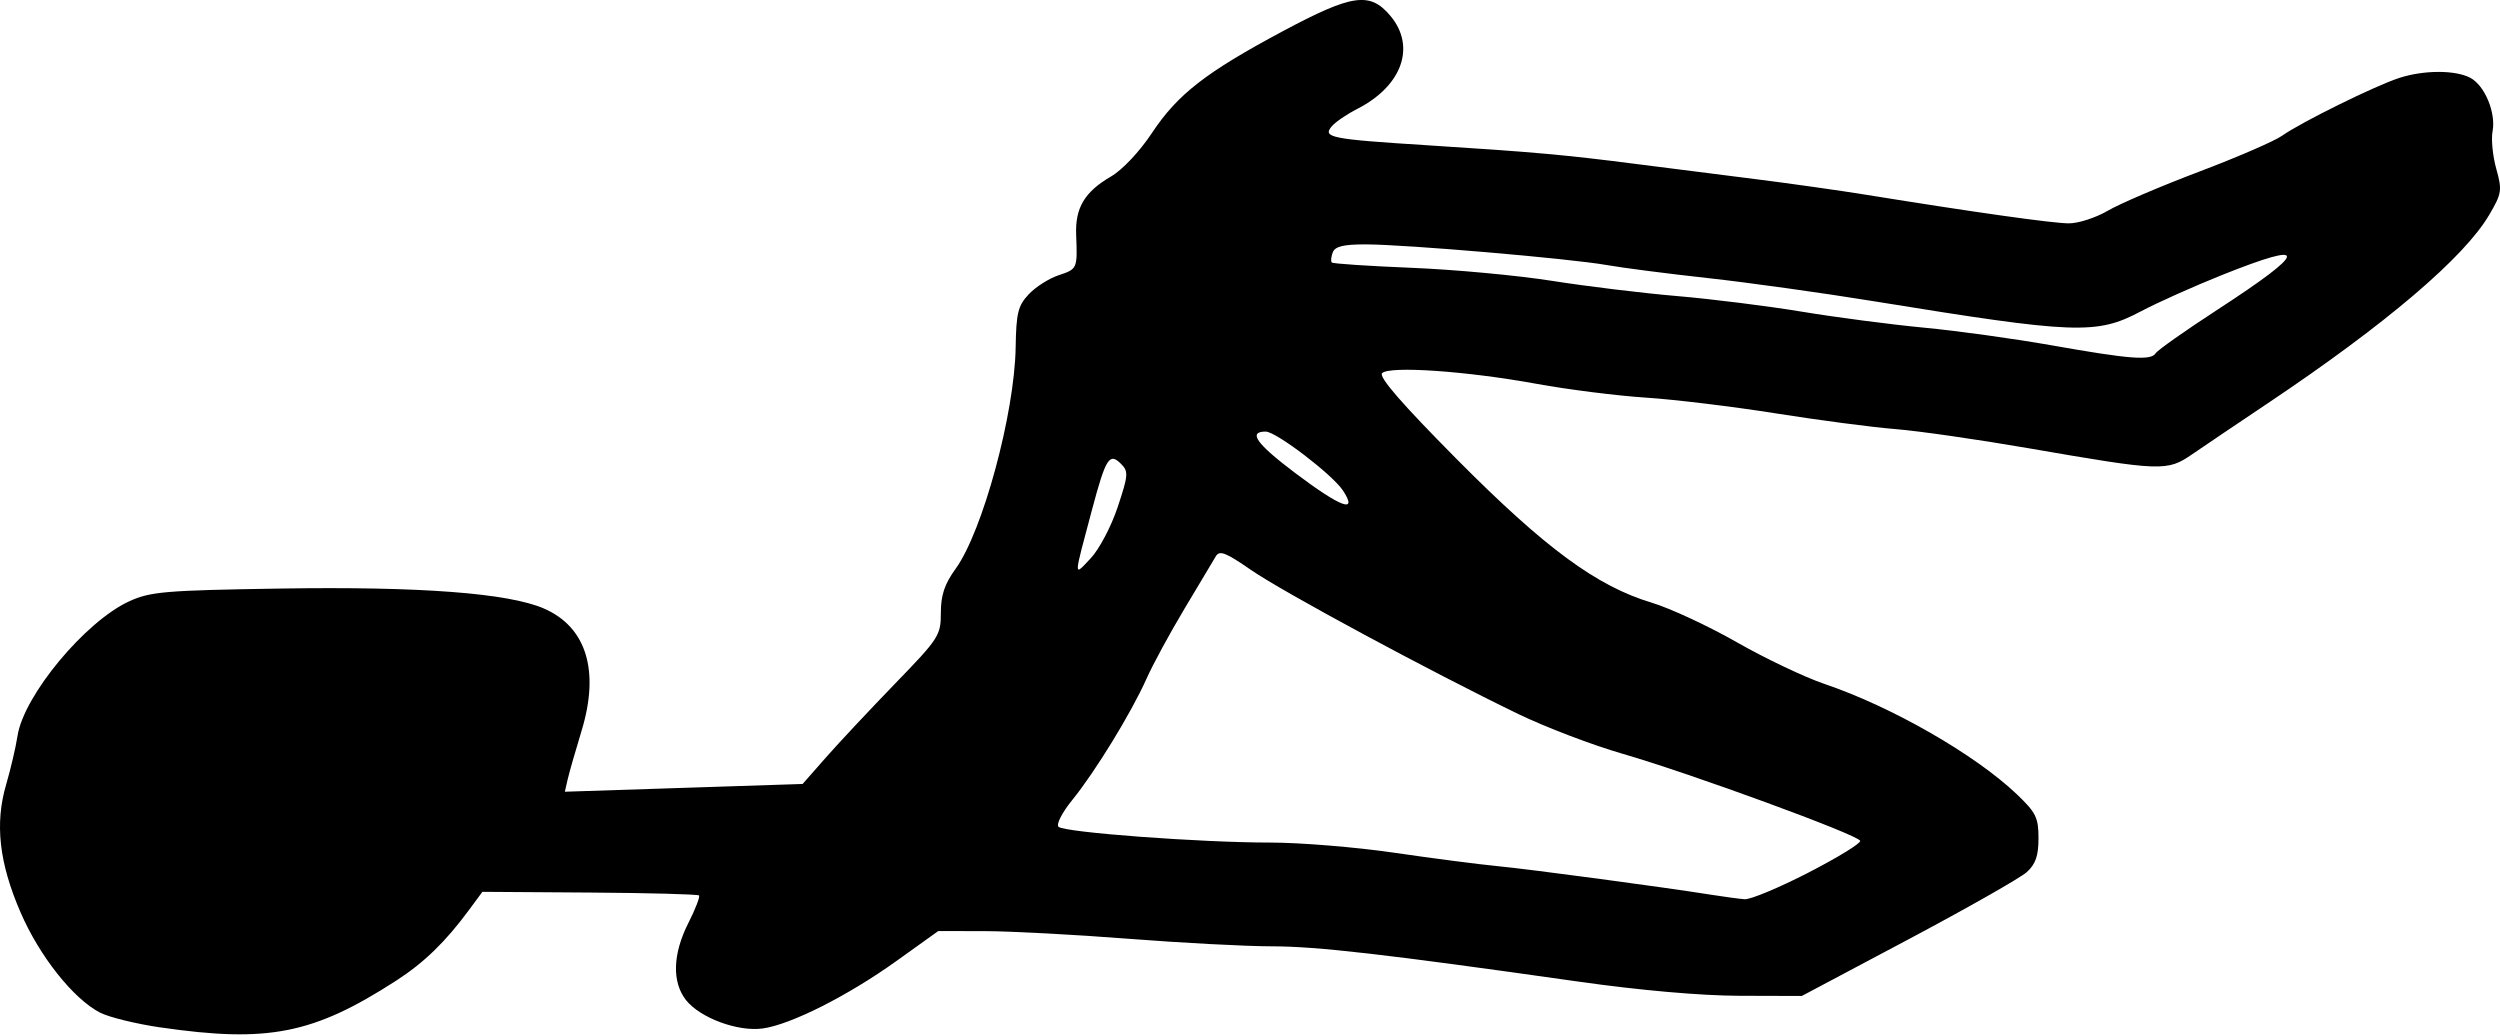
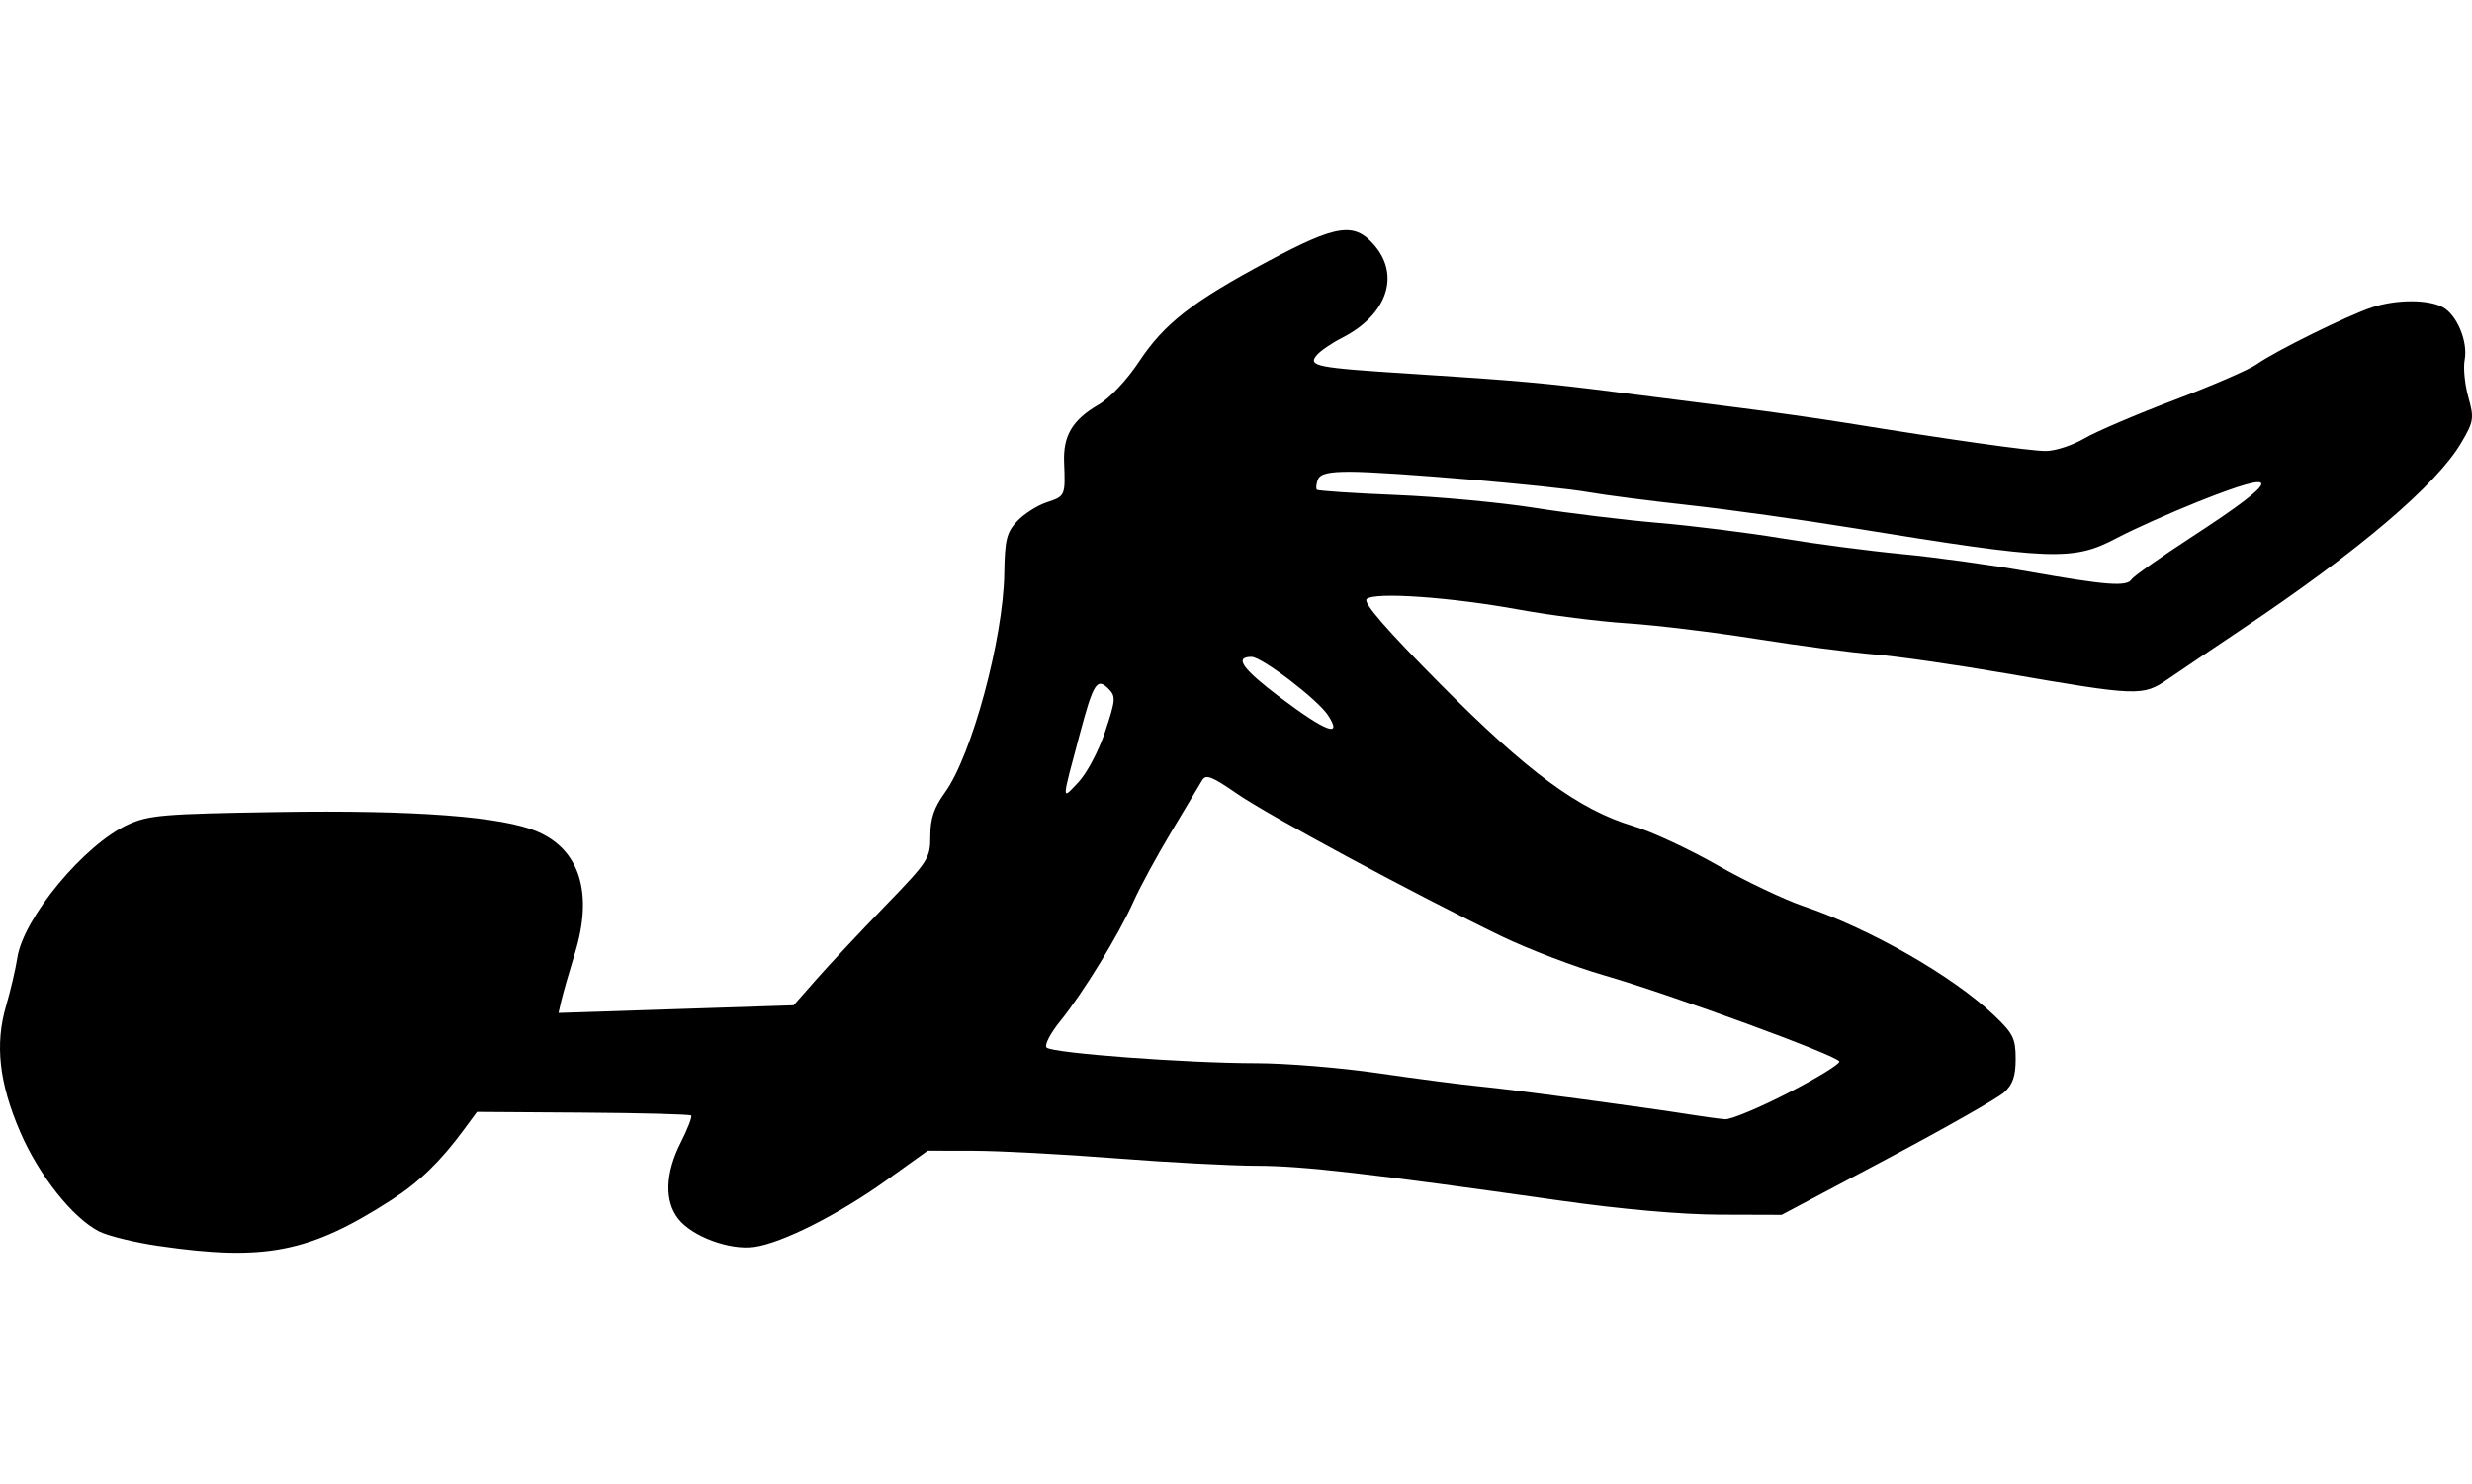
- <svg xmlns="http://www.w3.org/2000/svg" width="177.165" height="73.302" id="svg3023" version="1.1">
+ <svg xmlns="http://www.w3.org/2000/svg" width="177.165" height="106.299" id="svg3023" version="1.1">
  <defs id="defs3025" />
-   <g id="layer1" transform="translate(-617.2148,-554.1496)">
-     <path id="path3046" d="m 628.588,626.96 c -1.725,-0.251 -3.652,-0.724 -4.284,-1.05 -1.899,-0.982 -4.291,-4 -5.637,-7.113 -1.517,-3.509 -1.829,-6.288 -1.014,-9.061 0.317,-1.079 0.678,-2.625 0.803,-3.436 0.442,-2.867 4.799,-8.113 7.922,-9.541 1.497,-0.684 2.542,-0.772 10.679,-0.901 9.906,-0.157 16.193,0.319 18.711,1.418 3.004,1.31 3.957,4.408 2.662,8.655 -0.433,1.419 -0.877,2.973 -0.987,3.453 l -0.2,0.872 8.425,-0.275 8.425,-0.275 1.661,-1.888 c 0.914,-1.038 3.118,-3.391 4.898,-5.229 3.104,-3.203 3.237,-3.41 3.237,-5.014 0,-1.253 0.263,-2.036 1.048,-3.12 1.914,-2.642 4.177,-10.989 4.253,-15.685 0.039,-2.441 0.166,-2.957 0.928,-3.768 0.486,-0.517 1.439,-1.123 2.119,-1.348 1.326,-0.438 1.337,-0.462 1.241,-2.859 -0.077,-1.92 0.599,-3.051 2.472,-4.14 0.804,-0.467 2.027,-1.766 2.891,-3.071 1.82,-2.748 3.812,-4.299 9.272,-7.218 4.934,-2.638 6.183,-2.817 7.63,-1.098 1.832,2.177 0.839,4.974 -2.342,6.597 -0.748,0.382 -1.566,0.941 -1.816,1.243 -0.654,0.788 -0.077,0.901 6.772,1.336 7.521,0.477 9.76,0.678 14.746,1.319 2.23,0.287 6.046,0.771 8.479,1.076 2.433,0.305 6,0.81 7.926,1.121 7.607,1.23 13.145,2.011 14.312,2.018 0.674,0.004 1.918,-0.398 2.765,-0.895 0.847,-0.496 3.752,-1.739 6.455,-2.761 2.703,-1.022 5.357,-2.172 5.898,-2.554 1.363,-0.963 6.582,-3.537 8.308,-4.097 1.746,-0.566 3.981,-0.567 5.038,-0.002 1.018,0.545 1.819,2.476 1.569,3.783 -0.108,0.563 0.01,1.759 0.262,2.658 0.426,1.523 0.393,1.744 -0.495,3.259 -1.776,3.03 -7.311,7.742 -15.684,13.35 -2.107,1.411 -4.512,3.034 -5.345,3.606 -1.81,1.243 -2.124,1.232 -11.653,-0.416 -3.548,-0.614 -7.779,-1.222 -9.401,-1.351 -1.622,-0.129 -5.438,-0.631 -8.479,-1.114 -3.041,-0.483 -7.189,-0.986 -9.216,-1.117 -2.028,-0.131 -5.511,-0.571 -7.742,-0.978 -4.971,-0.906 -10.414,-1.282 -10.941,-0.755 -0.26,0.26 1.402,2.175 5.281,6.085 6.258,6.309 9.926,9.011 13.82,10.179 1.303,0.391 4.019,1.653 6.034,2.804 2.015,1.151 4.812,2.481 6.216,2.956 4.75,1.607 10.665,4.998 13.617,7.807 1.368,1.302 1.548,1.663 1.548,3.124 0,1.245 -0.204,1.837 -0.829,2.403 -0.456,0.413 -4.23,2.557 -8.387,4.765 l -7.557,4.013 -4.424,-0.013 c -2.758,-0.008 -7.062,-0.388 -11.428,-1.008 -13.719,-1.947 -18.476,-2.494 -21.751,-2.498 -1.825,-0.002 -6.387,-0.244 -10.138,-0.536 -3.751,-0.293 -8.313,-0.535 -10.138,-0.539 l -3.318,-0.007 -2.972,2.129 c -3.437,2.462 -7.482,4.502 -9.473,4.776 -1.758,0.242 -4.438,-0.751 -5.431,-2.013 -1.004,-1.276 -0.943,-3.269 0.168,-5.463 0.5,-0.988 0.839,-1.865 0.754,-1.951 -0.085,-0.085 -3.574,-0.178 -7.753,-0.206 l -7.598,-0.051 -0.955,1.294 c -1.663,2.254 -3.18,3.726 -5.15,4.998 -5.871,3.79 -9.08,4.426 -16.706,3.316 z m 116.775,-10.969 c 2.079,-1.068 3.733,-2.083 3.675,-2.256 -0.142,-0.425 -12.045,-4.785 -16.856,-6.174 -2.129,-0.615 -5.447,-1.88 -7.373,-2.812 -6.219,-3.009 -16.714,-8.665 -18.946,-10.212 -1.803,-1.248 -2.228,-1.411 -2.495,-0.953 -0.177,0.303 -1.168,1.962 -2.202,3.685 -1.034,1.723 -2.25,3.963 -2.702,4.977 -1.072,2.407 -3.634,6.59 -5.264,8.598 -0.722,0.888 -1.151,1.728 -0.971,1.898 0.424,0.399 10.064,1.117 14.995,1.117 2.13,0 6.087,0.324 8.794,0.72 2.707,0.396 6,0.824 7.318,0.95 2.3,0.221 11.658,1.474 15.115,2.023 0.912,0.145 1.991,0.29 2.396,0.323 0.406,0.033 2.438,-0.815 4.517,-1.883 z M 696.42,590.087 c 0.757,-2.276 0.776,-2.526 0.232,-3.07 -0.816,-0.816 -1.073,-0.409 -2.049,3.247 -1.331,4.987 -1.324,4.749 -0.099,3.454 0.607,-0.642 1.458,-2.254 1.916,-3.631 z m 15.965,-1.175 c -0.737,-1.125 -4.737,-4.178 -5.474,-4.178 -1.275,0 -0.665,0.861 2.066,2.919 3.277,2.469 4.497,2.92 3.408,1.258 z m 57.601,-9.735 c 0.135,-0.218 2.094,-1.599 4.353,-3.069 6.482,-4.216 6.585,-4.966 0.337,-2.468 -1.981,0.792 -4.573,1.953 -5.759,2.581 -3.133,1.656 -4.608,1.6 -18.881,-0.719 -3.663,-0.595 -8.972,-1.336 -11.797,-1.646 -2.825,-0.31 -6.049,-0.726 -7.164,-0.924 -2.562,-0.456 -14.235,-1.458 -17.062,-1.464 -1.584,-0.003 -2.187,0.141 -2.35,0.564 -0.12,0.313 -0.15,0.637 -0.066,0.721 0.084,0.084 2.634,0.253 5.668,0.376 3.033,0.123 7.506,0.539 9.939,0.924 2.433,0.385 6.426,0.871 8.873,1.079 2.447,0.208 6.429,0.707 8.848,1.108 2.419,0.401 6.306,0.909 8.638,1.13 2.332,0.22 6.396,0.783 9.032,1.249 5.594,0.99 7.055,1.101 7.39,0.558 z" style="fill:#000000" />
+   <g id="layer1" transform="translate(-617.2148,-521.1525)">
+     <path id="path3046" d="m 628.588,610.462 c -1.725,-0.251 -3.652,-0.724 -4.284,-1.05 -1.899,-0.982 -4.291,-4 -5.637,-7.113 -1.517,-3.509 -1.829,-6.288 -1.014,-9.061 0.317,-1.079 0.678,-2.625 0.803,-3.436 0.442,-2.867 4.799,-8.113 7.922,-9.541 1.497,-0.684 2.542,-0.772 10.679,-0.901 9.906,-0.157 16.193,0.319 18.711,1.418 3.004,1.31 3.957,4.408 2.662,8.655 -0.433,1.419 -0.877,2.973 -0.987,3.453 l -0.2,0.872 8.425,-0.275 8.425,-0.275 1.661,-1.888 c 0.914,-1.038 3.118,-3.391 4.898,-5.229 3.104,-3.203 3.237,-3.41 3.237,-5.014 0,-1.253 0.263,-2.036 1.048,-3.12 1.914,-2.642 4.177,-10.989 4.253,-15.685 0.039,-2.441 0.166,-2.957 0.928,-3.768 0.486,-0.517 1.439,-1.123 2.119,-1.348 1.326,-0.438 1.337,-0.462 1.241,-2.859 -0.077,-1.92 0.599,-3.051 2.472,-4.14 0.804,-0.467 2.027,-1.766 2.891,-3.071 1.82,-2.748 3.812,-4.299 9.272,-7.218 4.934,-2.638 6.183,-2.817 7.63,-1.098 1.832,2.177 0.839,4.974 -2.342,6.597 -0.748,0.382 -1.566,0.941 -1.816,1.243 -0.654,0.788 -0.077,0.901 6.772,1.336 7.521,0.477 9.76,0.678 14.746,1.319 2.23,0.287 6.046,0.771 8.479,1.076 2.433,0.305 6,0.81 7.926,1.121 7.607,1.23 13.145,2.011 14.312,2.018 0.674,0.004 1.918,-0.398 2.765,-0.895 0.847,-0.496 3.752,-1.739 6.455,-2.761 2.703,-1.022 5.357,-2.172 5.898,-2.554 1.363,-0.963 6.582,-3.537 8.308,-4.097 1.746,-0.566 3.981,-0.567 5.038,-0.002 1.018,0.545 1.819,2.476 1.569,3.783 -0.108,0.563 0.01,1.759 0.262,2.658 0.426,1.523 0.393,1.744 -0.495,3.259 -1.776,3.03 -7.311,7.742 -15.684,13.35 -2.107,1.411 -4.512,3.034 -5.345,3.606 -1.81,1.243 -2.124,1.232 -11.653,-0.416 -3.548,-0.614 -7.779,-1.222 -9.401,-1.351 -1.622,-0.129 -5.438,-0.631 -8.479,-1.114 -3.041,-0.483 -7.189,-0.986 -9.216,-1.117 -2.028,-0.131 -5.511,-0.571 -7.742,-0.978 -4.971,-0.906 -10.414,-1.282 -10.941,-0.755 -0.26,0.26 1.402,2.175 5.281,6.085 6.258,6.309 9.926,9.011 13.82,10.179 1.303,0.391 4.019,1.653 6.034,2.804 2.015,1.151 4.812,2.481 6.216,2.956 4.75,1.607 10.665,4.998 13.617,7.807 1.368,1.302 1.548,1.663 1.548,3.124 0,1.245 -0.204,1.837 -0.829,2.403 -0.456,0.413 -4.23,2.557 -8.387,4.765 l -7.557,4.013 -4.424,-0.013 c -2.758,-0.008 -7.062,-0.388 -11.428,-1.008 -13.719,-1.947 -18.476,-2.494 -21.751,-2.498 -1.825,-0.002 -6.387,-0.244 -10.138,-0.536 -3.751,-0.293 -8.313,-0.535 -10.138,-0.539 l -3.318,-0.007 -2.972,2.129 c -3.437,2.462 -7.482,4.502 -9.473,4.776 -1.758,0.242 -4.438,-0.751 -5.431,-2.013 -1.004,-1.276 -0.943,-3.269 0.168,-5.463 0.5,-0.988 0.839,-1.865 0.754,-1.951 -0.085,-0.085 -3.574,-0.178 -7.753,-0.206 l -7.598,-0.051 -0.955,1.294 c -1.663,2.254 -3.18,3.726 -5.15,4.998 -5.871,3.79 -9.08,4.426 -16.706,3.316 z m 116.775,-10.969 c 2.079,-1.068 3.733,-2.083 3.675,-2.256 -0.142,-0.425 -12.045,-4.785 -16.856,-6.174 -2.129,-0.615 -5.447,-1.88 -7.373,-2.812 -6.219,-3.009 -16.714,-8.665 -18.946,-10.212 -1.803,-1.248 -2.228,-1.411 -2.495,-0.953 -0.177,0.303 -1.168,1.962 -2.202,3.685 -1.034,1.723 -2.25,3.963 -2.702,4.977 -1.072,2.407 -3.634,6.59 -5.264,8.598 -0.722,0.888 -1.151,1.728 -0.971,1.898 0.424,0.399 10.064,1.117 14.995,1.117 2.13,0 6.087,0.324 8.794,0.72 2.707,0.396 6,0.824 7.318,0.95 2.3,0.221 11.658,1.474 15.115,2.023 0.912,0.145 1.991,0.29 2.396,0.323 0.406,0.033 2.438,-0.815 4.517,-1.883 z M 696.42,573.588 c 0.757,-2.276 0.776,-2.526 0.232,-3.07 -0.816,-0.816 -1.073,-0.409 -2.049,3.247 -1.331,4.987 -1.324,4.749 -0.099,3.454 0.607,-0.642 1.458,-2.254 1.916,-3.631 z m 15.965,-1.175 c -0.737,-1.125 -4.737,-4.178 -5.474,-4.178 -1.275,0 -0.665,0.861 2.066,2.919 3.277,2.469 4.497,2.92 3.408,1.258 z m 57.601,-9.735 c 0.135,-0.218 2.094,-1.599 4.353,-3.069 6.482,-4.216 6.585,-4.966 0.337,-2.468 -1.981,0.792 -4.573,1.953 -5.759,2.581 -3.133,1.656 -4.608,1.6 -18.881,-0.719 -3.663,-0.595 -8.972,-1.336 -11.797,-1.646 -2.825,-0.31 -6.049,-0.726 -7.164,-0.924 -2.562,-0.456 -14.235,-1.458 -17.062,-1.464 -1.584,-0.003 -2.187,0.141 -2.35,0.564 -0.12,0.313 -0.15,0.637 -0.066,0.721 0.084,0.084 2.634,0.253 5.668,0.376 3.033,0.123 7.506,0.539 9.939,0.924 2.433,0.385 6.426,0.871 8.873,1.079 2.447,0.208 6.429,0.707 8.848,1.108 2.419,0.401 6.306,0.909 8.638,1.13 2.332,0.22 6.396,0.783 9.032,1.249 5.594,0.99 7.055,1.101 7.39,0.558 z" style="fill:#000000" />
  </g>
</svg>
